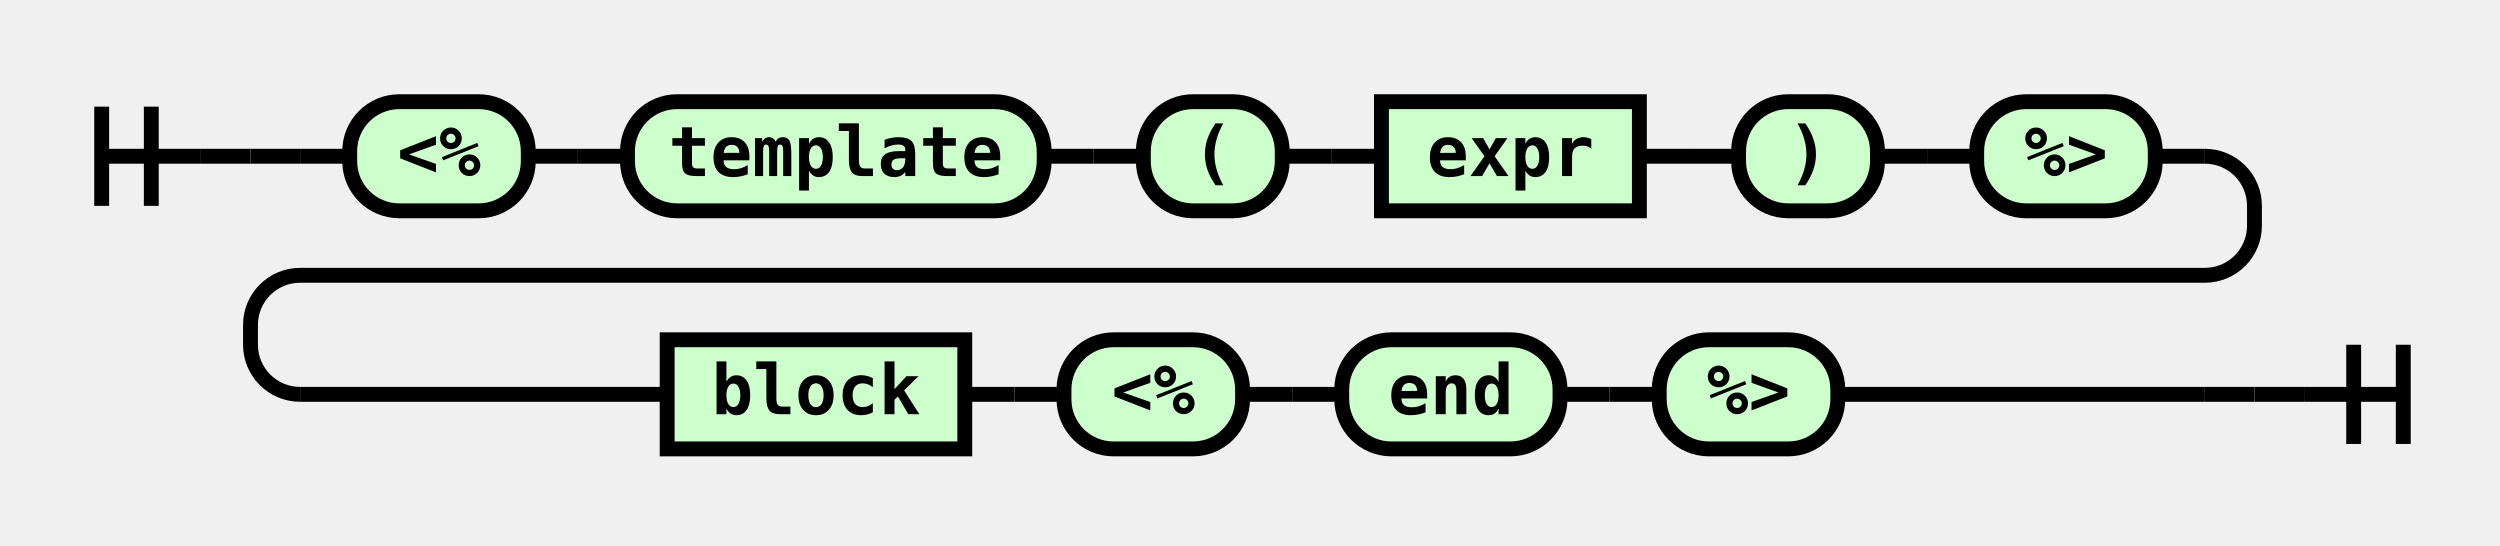
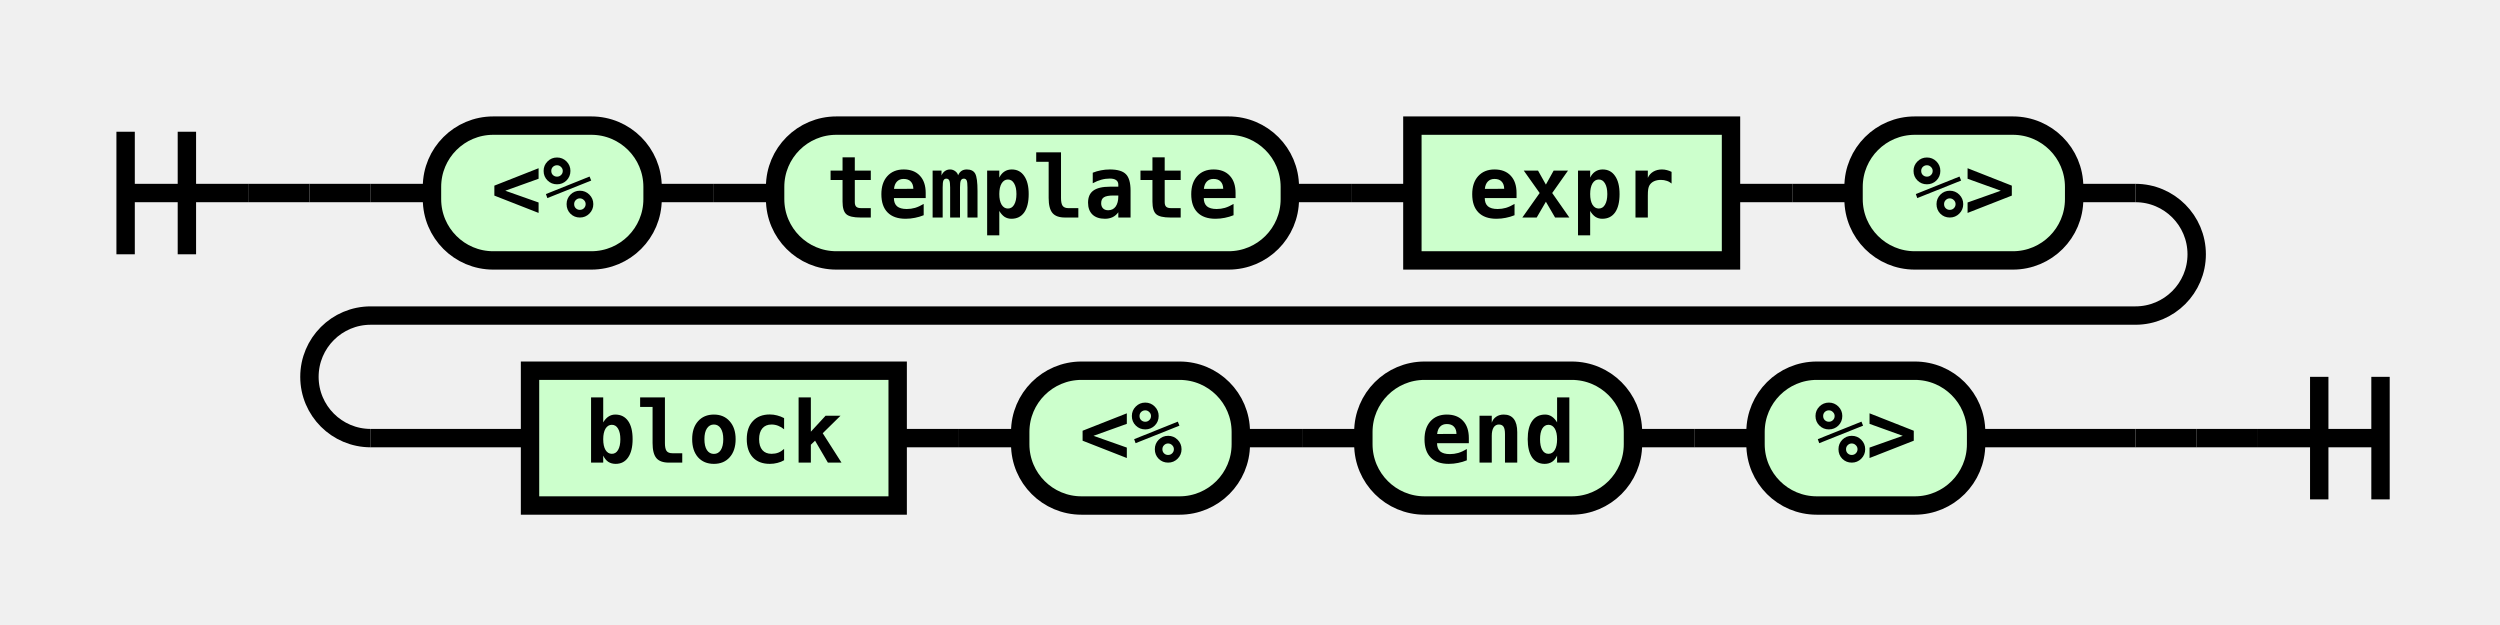
- <svg xmlns="http://www.w3.org/2000/svg" class="railroad-diagram" width="504" height="110" viewBox="0 0 504 110">
+ <svg xmlns="http://www.w3.org/2000/svg" class="railroad-diagram" width="408" height="102" viewBox="0 0 408 102">
  <g transform="translate(.5 .5)">
    <g>
      <path d="M20 21v20m10 -20v20m-10 -10h20" />
    </g>
    <path d="M40 31h10" />
    <g>
      <path d="M50 31h0" />
      <path d="M50 31h10" />
      <g>
        <path d="M60 31h10" />
-         <path d="M434 31h10" />
+         <path d="M338 31h10" />
        <g class="terminal ">
          <path d="M70 31h0" />
          <path d="M106 31h0" />
          <rect x="70" y="20" width="36" height="22" rx="10" ry="10" />
          <text x="88" y="35">&lt;%</text>
        </g>
        <path d="M106 31h10" />
        <path d="M116 31h10" />
        <g class="terminal ">
          <path d="M126 31h0" />
          <path d="M210 31h0" />
          <rect x="126" y="20" width="84" height="22" rx="10" ry="10" />
          <text x="168" y="35">template</text>
        </g>
        <path d="M210 31h10" />
        <path d="M220 31h10" />
+         <g class="non-terminal ">
+           <path d="M230 31h0" />
+           <path d="M282 31h0" />
+           <rect x="230" y="20" width="52" height="22" />
+           <text x="256" y="35">expr</text>
+         </g>
+         <path d="M282 31h10" />
+         <path d="M292 31h10" />
        <g class="terminal ">
-           <path d="M230 31h0" />
-           <path d="M258 31h0" />
-           <rect x="230" y="20" width="28" height="22" rx="10" ry="10" />
-           <text x="244" y="35">(</text>
-         </g>
-         <path d="M258 31h10" />
-         <path d="M268 31h10" />
-         <g class="non-terminal ">
-           <path d="M278 31h0" />
-           <path d="M330 31h0" />
-           <rect x="278" y="20" width="52" height="22" />
-           <text x="304" y="35">expr</text>
-         </g>
-         <path d="M330 31h10" />
-         <path d="M340 31h10" />
-         <g class="terminal ">
-           <path d="M350 31h0" />
-           <path d="M378 31h0" />
-           <rect x="350" y="20" width="28" height="22" rx="10" ry="10" />
-           <text x="364" y="35">)</text>
-         </g>
-         <path d="M378 31h10" />
-         <path d="M388 31h10" />
-         <g class="terminal ">
-           <path d="M398 31h0" />
-           <path d="M434 31h0" />
-           <rect x="398" y="20" width="36" height="22" rx="10" ry="10" />
-           <text x="416" y="35">%&gt;</text>
+           <path d="M302 31h0" />
+           <path d="M338 31h0" />
+           <rect x="302" y="20" width="36" height="22" rx="10" ry="10" />
+           <text x="320" y="35">%&gt;</text>
        </g>
      </g>
-       <path d="M444 31a10 10 0 0 1 10 10v4a10 10 0 0 1 -10 10h-384a10 10 0 0 0 -10 10v4a10 10 0 0 0 10 10" />
+       <path d="M348 31a10 10 0 0 1 10 10v0a10 10 0 0 1 -10 10h-288a10 10 0 0 0 -10 10v0a10 10 0 0 0 10 10" />
      <g>
-         <path d="M60 79h74" />
-         <path d="M370 79h74" />
+         <path d="M60 71h26" />
+         <path d="M322 71h26" />
        <g class="non-terminal ">
-           <path d="M134 79h0" />
-           <path d="M194 79h0" />
-           <rect x="134" y="68" width="60" height="22" />
-           <text x="164" y="83">block</text>
+           <path d="M86 71h0" />
+           <path d="M146 71h0" />
+           <rect x="86" y="60" width="60" height="22" />
+           <text x="116" y="75">block</text>
        </g>
-         <path d="M194 79h10" />
-         <path d="M204 79h10" />
+         <path d="M146 71h10" />
+         <path d="M156 71h10" />
        <g class="terminal ">
-           <path d="M214 79h0" />
-           <path d="M250 79h0" />
-           <rect x="214" y="68" width="36" height="22" rx="10" ry="10" />
-           <text x="232" y="83">&lt;%</text>
+           <path d="M166 71h0" />
+           <path d="M202 71h0" />
+           <rect x="166" y="60" width="36" height="22" rx="10" ry="10" />
+           <text x="184" y="75">&lt;%</text>
        </g>
-         <path d="M250 79h10" />
-         <path d="M260 79h10" />
+         <path d="M202 71h10" />
+         <path d="M212 71h10" />
        <g class="terminal ">
-           <path d="M270 79h0" />
-           <path d="M314 79h0" />
-           <rect x="270" y="68" width="44" height="22" rx="10" ry="10" />
-           <text x="292" y="83">end</text>
+           <path d="M222 71h0" />
+           <path d="M266 71h0" />
+           <rect x="222" y="60" width="44" height="22" rx="10" ry="10" />
+           <text x="244" y="75">end</text>
        </g>
-         <path d="M314 79h10" />
-         <path d="M324 79h10" />
+         <path d="M266 71h10" />
+         <path d="M276 71h10" />
        <g class="terminal ">
-           <path d="M334 79h0" />
-           <path d="M370 79h0" />
-           <rect x="334" y="68" width="36" height="22" rx="10" ry="10" />
-           <text x="352" y="83">%&gt;</text>
+           <path d="M286 71h0" />
+           <path d="M322 71h0" />
+           <rect x="286" y="60" width="36" height="22" rx="10" ry="10" />
+           <text x="304" y="75">%&gt;</text>
        </g>
      </g>
-       <path d="M444 79h10" />
-       <path d="M454 79h0" />
+       <path d="M348 71h10" />
+       <path d="M358 71h0" />
    </g>
-     <path d="M454 79h10" />
-     <path d="M 464 79 h 20 m -10 -10 v 20 m 10 -20 v 20" />
+     <path d="M358 71h10" />
+     <path d="M 368 71 h 20 m -10 -10 v 20 m 10 -20 v 20" />
  </g>
  <style>
	svg {
		background-color: hsl(30,20%,95%);
	}
	path {
		stroke-width: 3;
		stroke: black;
		fill: rgba(0,0,0,0);
	}
	text {
		font: bold 14px monospace;
		text-anchor: middle;
		white-space: pre;
	}
	text.diagram-text {
		font-size: 12px;
	}
	text.diagram-arrow {
		font-size: 16px;
	}
	text.label {
		text-anchor: start;
	}
	text.comment {
		font: italic 12px monospace;
	}
	g.non-terminal text {
		/*font-style: italic;*/
	}
	rect {
		stroke-width: 3;
		stroke: black;
		fill: hsl(120,100%,90%);
	}
	rect.group-box {
		stroke: gray;
		stroke-dasharray: 10 5;
		fill: none;
	}
	path.diagram-text {
		stroke-width: 3;
		stroke: black;
		fill: white;
		cursor: help;
	}
	g.diagram-text:hover path.diagram-text {
		fill: #eee;
	}</style>
</svg>
